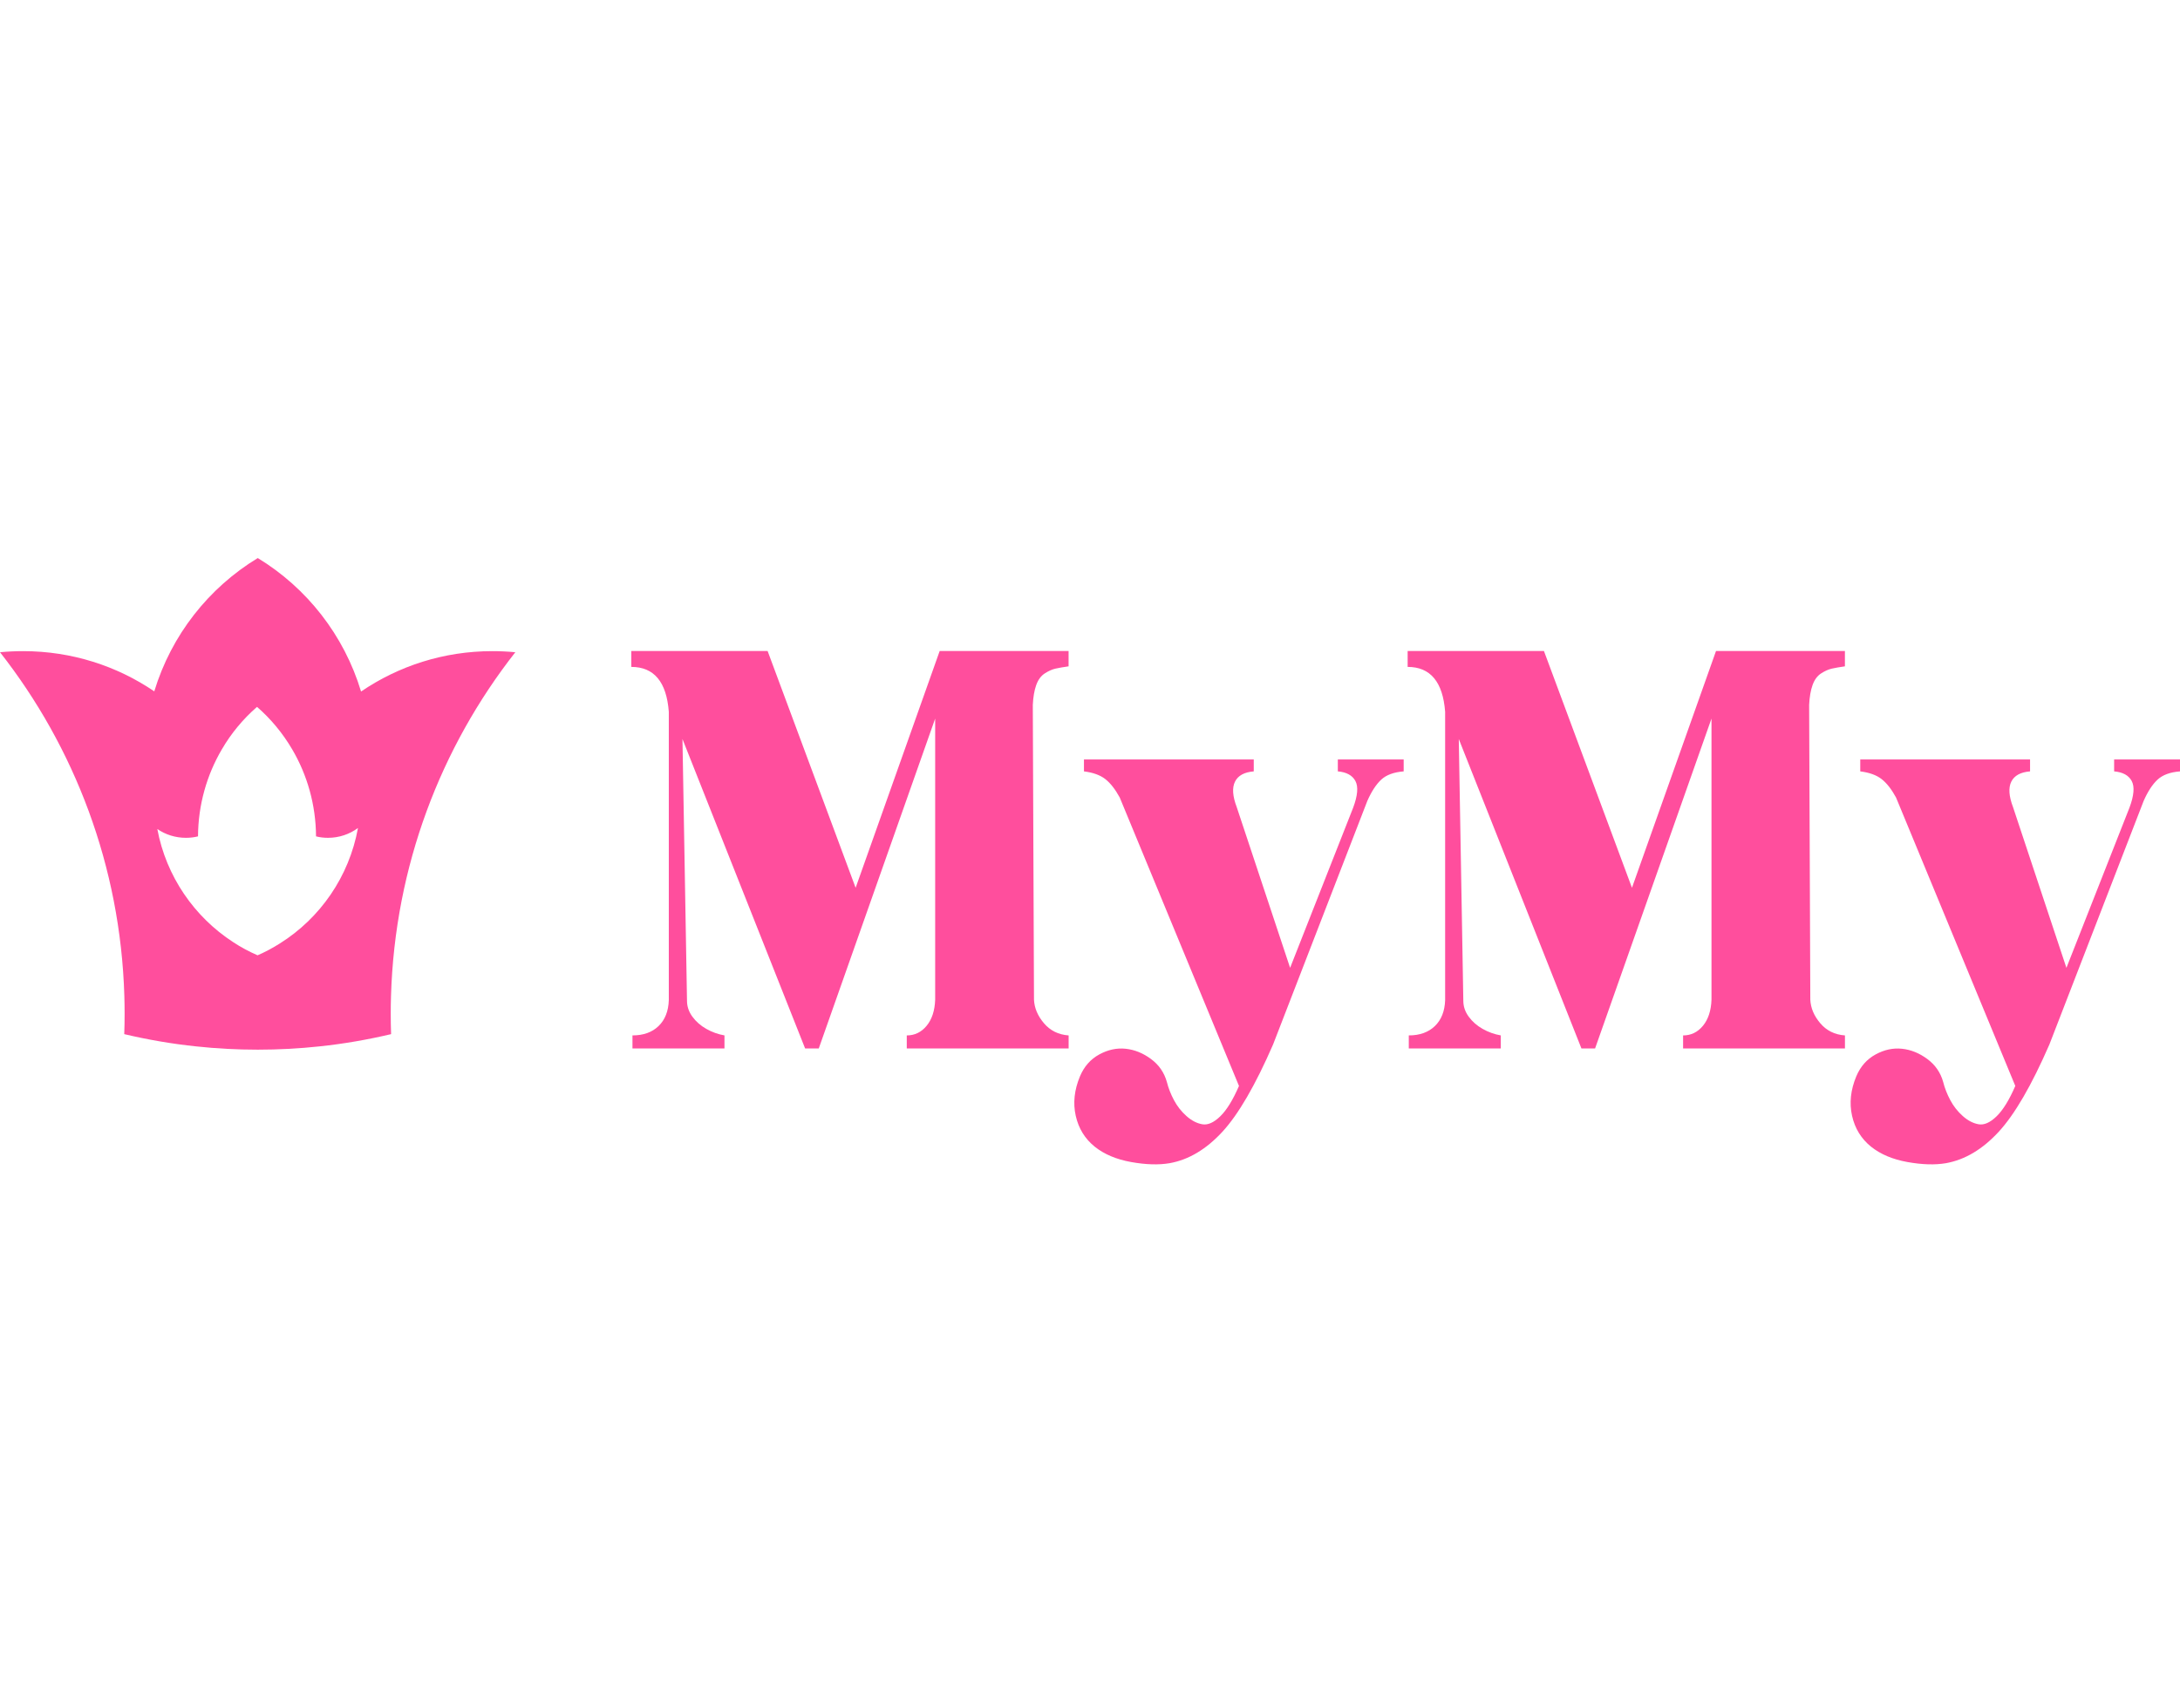
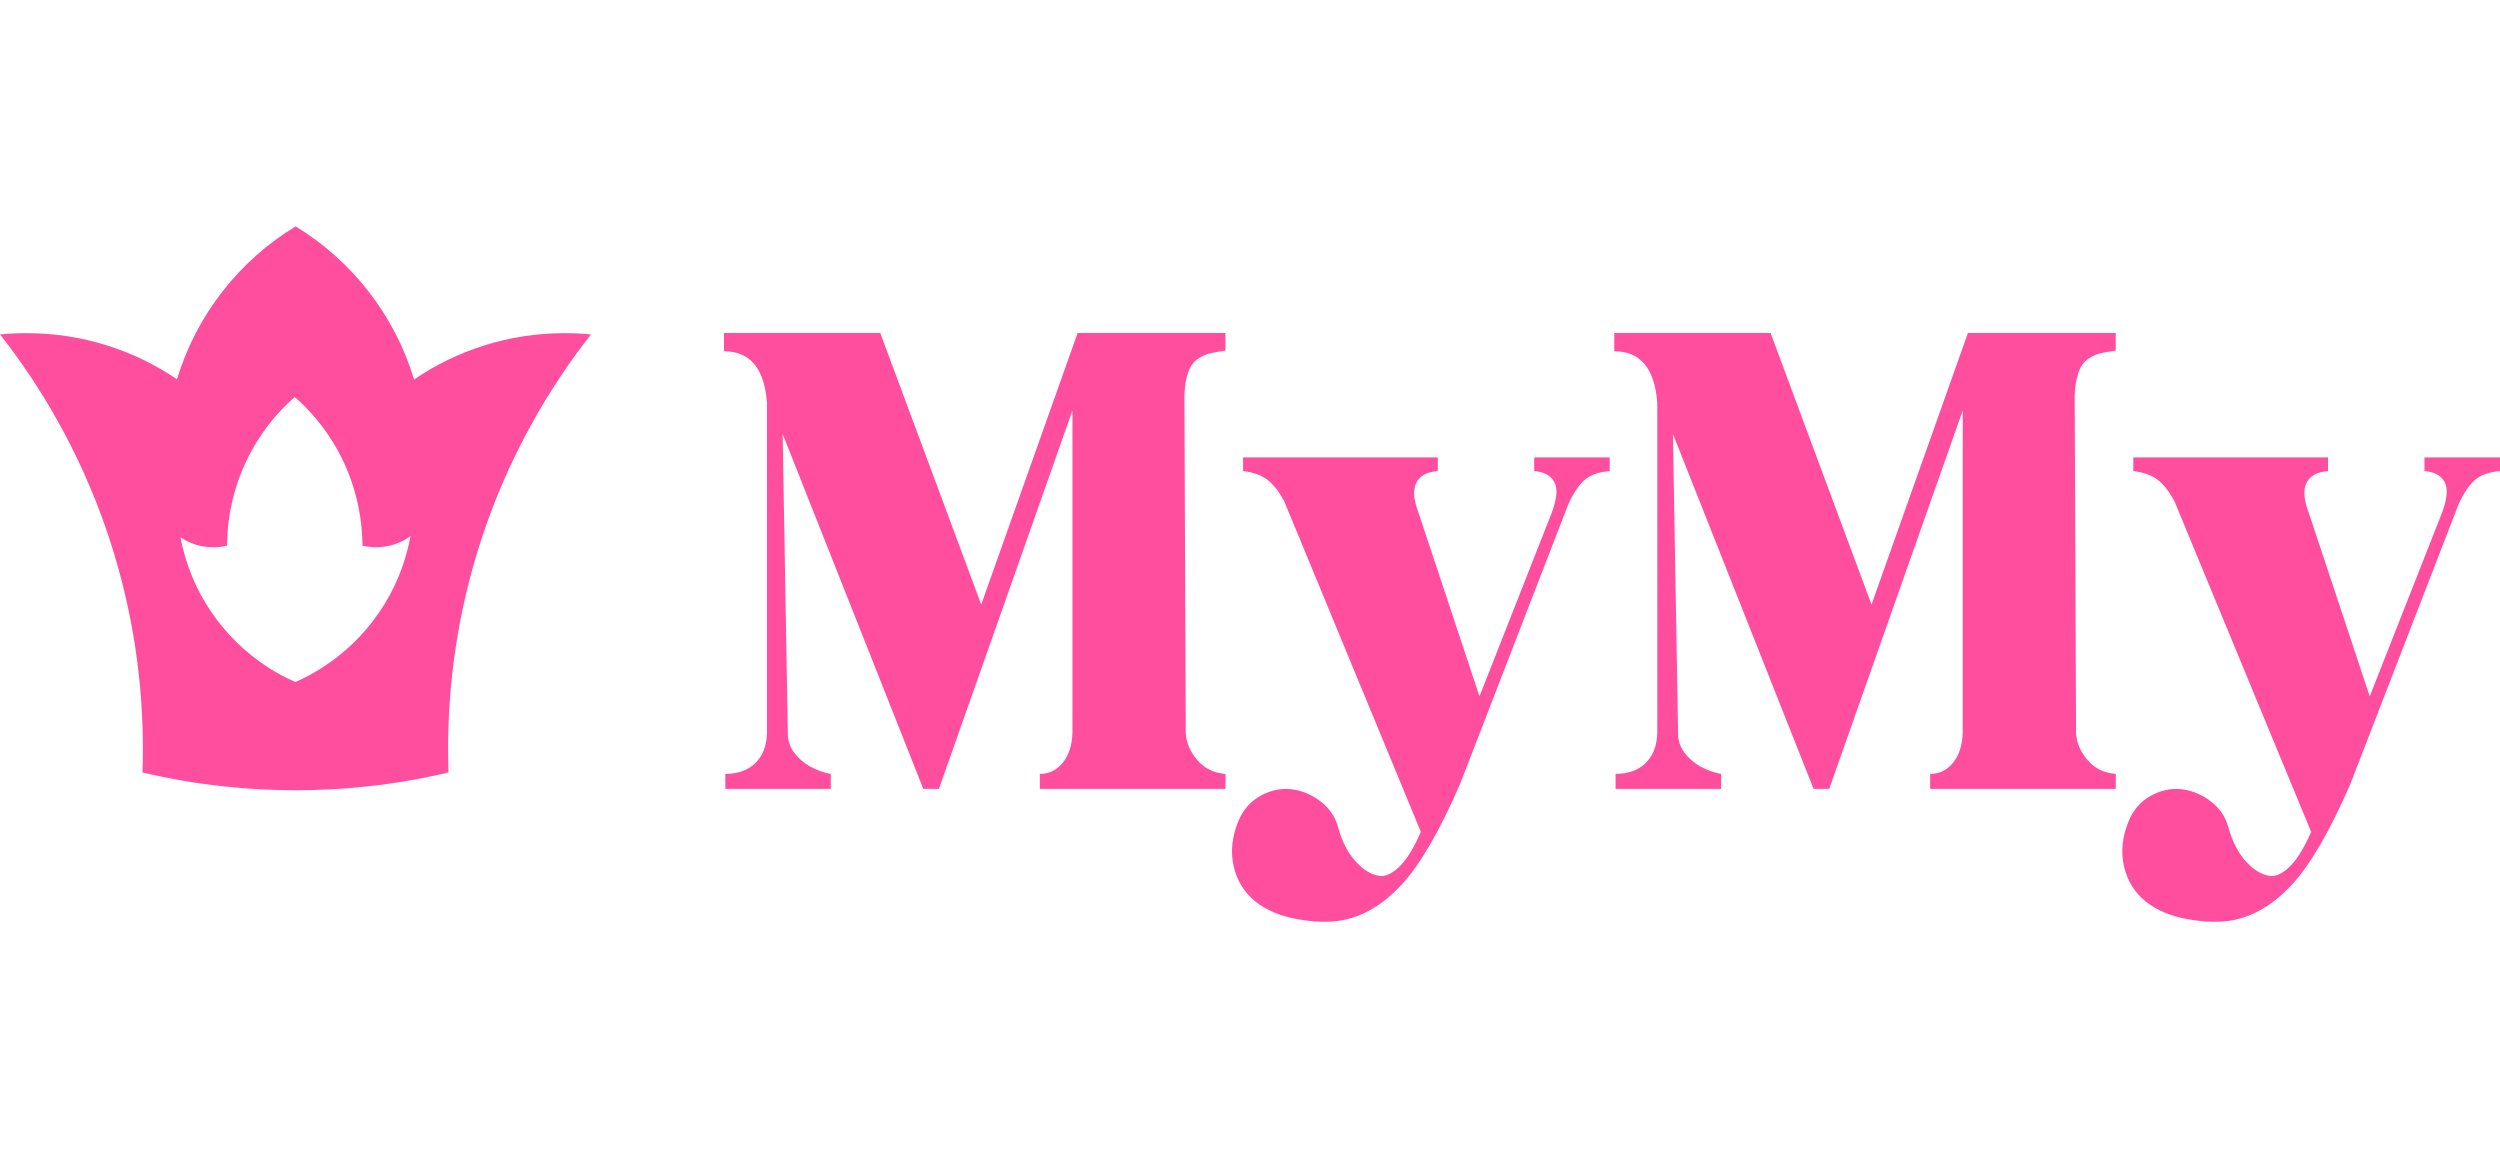
- <svg xmlns="http://www.w3.org/2000/svg" version="1.1" id="Capa_1" x="0px" y="0px" viewBox="0 0 1378.79 1080" style="enable-background:new 0 0 1378.79 1080;" xml:space="preserve">
+ <svg xmlns="http://www.w3.org/2000/svg" version="1.1" id="Capa_1" x="0px" y="0px" viewBox="0 0 2168.38 995.87" style="enable-background:new 0 0 2168.38 995.87;" xml:space="preserve">
  <style type="text/css">
	.st0{fill:#FF4E9D;}
</style>
-   <path class="st0" d="M653.97,632.34c0.24,5.27,2.33,10.24,6.29,14.91c3.95,4.67,9.16,7.25,15.62,7.72v8.26H573.51v-8.26  c5.03,0,9.22-2.03,12.57-6.11c3.35-4.07,5.15-9.58,5.39-16.52v-177.8l-73.63,208.69h-8.62l-77.58-195.76l2.87,165.58  c0,3.59,1.13,6.95,3.41,10.06c2.27,3.12,5.21,5.69,8.8,7.72c3.59,2.04,7.42,3.41,11.49,4.13v8.26h-58.19v-8.26  c6.94,0,12.45-1.98,16.52-5.93c4.07-3.95,6.22-9.39,6.46-16.34V450.24c-1.44-18.91-9.34-28.38-23.71-28.38V411.8h86.2l55.67,149.78  l53.16-149.78h81.53v9.7c-3.36,0.48-6.11,0.96-8.26,1.44c-2.15,0.48-4.43,1.5-6.82,3.05c-2.4,1.56-4.19,4.01-5.39,7.36  c-1.2,3.36-1.92,7.54-2.16,12.57L653.97,632.34z" />
-   <path class="st0" d="M846.13,480.41h41.66v7.54c-6.23,0.48-10.96,2.22-14.19,5.21c-3.23,3-6.17,7.49-8.8,13.47l-59.62,154.09  c-11.26,25.86-21.97,44.3-32.15,55.31c-10.18,11.01-21.25,17.6-33.22,19.75c-6.95,1.2-15.08,0.96-24.42-0.72  c-9.34-1.68-17.01-4.91-22.99-9.7c-6.23-5.03-10.24-11.55-12.03-19.57c-1.8-8.03-0.9-16.34,2.69-24.96  c2.63-6.23,6.7-10.84,12.21-13.83c5.5-3,11.07-4.19,16.7-3.59c5.62,0.59,10.96,2.75,15.98,6.46c5.03,3.71,8.38,8.56,10.06,14.55  c0.96,3.83,2.45,7.66,4.49,11.49c2.03,3.83,4.67,7.18,7.9,10.06c3.23,2.87,6.58,4.61,10.06,5.21c3.47,0.59,7.24-1.08,11.31-5.03  c4.07-3.95,8.02-10.36,11.85-19.22L708.2,504.47c-2.87-5.26-5.93-9.16-9.16-11.67c-3.23-2.51-7.72-4.13-13.47-4.85v-7.54h107.4v7.54  c-5.99,0.48-9.94,2.64-11.85,6.46c-1.92,3.83-1.56,9.22,1.08,16.16l33.76,101.65l39.87-101.29c2.87-7.66,3.35-13.29,1.44-16.88  c-1.92-3.59-5.63-5.62-11.13-6.11V480.41z" />
-   <path class="st0" d="M1144.97,632.34c0.23,5.27,2.33,10.24,6.28,14.91c3.95,4.67,9.16,7.25,15.63,7.72v8.26h-102.37v-8.26  c5.03,0,9.22-2.03,12.57-6.11c3.35-4.07,5.15-9.58,5.39-16.52v-177.8l-73.63,208.69h-8.62l-77.58-195.76l2.87,165.58  c0,3.59,1.13,6.95,3.41,10.06c2.27,3.12,5.21,5.69,8.8,7.72c3.59,2.04,7.42,3.41,11.49,4.13v8.26h-58.19v-8.26  c6.94,0,12.45-1.98,16.52-5.93c4.07-3.95,6.22-9.39,6.47-16.34V450.24c-1.44-18.91-9.34-28.38-23.71-28.38V411.8h86.2l55.67,149.78  l53.16-149.78h81.53v9.7c-3.36,0.48-6.11,0.96-8.26,1.44c-2.15,0.48-4.43,1.5-6.82,3.05c-2.4,1.56-4.19,4.01-5.39,7.36  c-1.2,3.36-1.92,7.54-2.16,12.57L1144.97,632.34z" />
-   <path class="st0" d="M1337.13,480.41h41.66v7.54c-6.23,0.48-10.96,2.22-14.19,5.21c-3.23,3-6.17,7.49-8.8,13.47l-59.62,154.09  c-11.26,25.86-21.97,44.3-32.15,55.31c-10.18,11.01-21.25,17.6-33.22,19.75c-6.95,1.2-15.08,0.96-24.42-0.72  c-9.34-1.68-17.01-4.91-22.99-9.7c-6.23-5.03-10.24-11.55-12.03-19.57c-1.8-8.03-0.9-16.34,2.69-24.96  c2.63-6.23,6.7-10.84,12.21-13.83c5.5-3,11.07-4.19,16.7-3.59c5.62,0.59,10.96,2.75,15.98,6.46c5.03,3.71,8.38,8.56,10.06,14.55  c0.96,3.83,2.45,7.66,4.49,11.49c2.03,3.83,4.67,7.18,7.9,10.06c3.23,2.87,6.58,4.61,10.06,5.21c3.47,0.59,7.24-1.08,11.31-5.03  c4.07-3.95,8.02-10.36,11.85-19.22l-75.43-182.46c-2.87-5.26-5.93-9.16-9.16-11.67c-3.23-2.51-7.72-4.13-13.47-4.85v-7.54h107.4  v7.54c-5.99,0.48-9.94,2.64-11.85,6.46c-1.92,3.83-1.56,9.22,1.08,16.16l33.76,101.65l39.87-101.29c2.87-7.66,3.35-13.29,1.44-16.88  c-1.92-3.59-5.63-5.62-11.13-6.11V480.41z" />
-   <path class="st0" d="M247.3,630c2.45-82.02,31.44-157.27,78.63-217.42c-4.79-0.46-9.64-0.69-14.55-0.69  c-30.76,0-59.34,9.41-83.02,25.54c-10.73-35.59-34.29-65.55-65.33-84.43c-31.04,18.83-54.66,48.73-65.45,84.32  c-23.68-16.07-52.21-25.43-82.91-25.43c-4.96,0-9.81,0.23-14.66,0.69c47.13,60.1,76.17,135.34,78.63,217.31  c0.11,3.79,0.17,7.58,0.17,11.36c0,4.3-0.06,8.67-0.23,12.91c14.84,3.5,30.01,6.14,45.48,7.75c12.78,1.38,25.79,2.07,38.97,2.07  c13.18,0,26.19-0.69,38.97-2.07c15.41-1.61,30.53-4.25,45.36-7.75c-0.17-4.25-0.23-8.61-0.23-12.91  C247.13,637.47,247.18,633.73,247.3,630z M176.94,596.83c-4.45,2.81-9.13,5.34-14.04,7.46c-5.36-2.35-10.56-5.11-15.41-8.32  c-24.59-15.96-42.4-41.61-47.99-71.57c5.19,3.56,11.41,5.57,18.09,5.57c2.62,0,5.19-0.29,7.65-0.92  c0.11-20.03,5.59-38.86,15.01-54.93c5.93-10.22,13.52-19.34,22.31-26.98c8.79,7.63,16.32,16.76,22.31,26.98  c9.42,16.07,14.89,34.9,15.01,54.93c2.4,0.63,4.96,0.92,7.59,0.92c7.08,0,13.64-2.3,18.94-6.2  C220.82,554.53,202.45,580.87,176.94,596.83z" />
+   <path class="st0" d="M1028.48,635.66c0.38,8.29,3.66,16.1,9.89,23.45c6.21,7.34,14.41,11.4,24.57,12.14v12.99H901.94v-12.99  c7.91,0,14.5-3.19,19.77-9.61c5.27-6.4,8.1-15.07,8.48-25.98V356.04l-115.8,328.2h-13.56L678.82,376.38l4.51,260.4  c0,5.65,1.78,10.93,5.36,15.82c3.57,4.91,8.19,8.95,13.84,12.14c5.65,3.21,11.67,5.36,18.07,6.5v12.99H629.1v-12.99  c10.91,0,19.58-3.11,25.98-9.33c6.4-6.21,9.78-14.77,10.16-25.7V349.28c-2.26-29.74-14.69-44.63-37.29-44.63v-15.82h135.56  l87.55,235.56l83.6-235.56h128.22v15.25c-5.28,0.75-9.61,1.51-12.99,2.26c-3.38,0.75-6.97,2.36-10.73,4.8  c-3.77,2.45-6.59,6.31-8.48,11.57c-1.89,5.28-3.02,11.86-3.4,19.77L1028.48,635.66z" />
+   <path class="st0" d="M1330.68,396.73h65.52v11.86c-9.8,0.75-17.24,3.49-22.32,8.19c-5.08,4.72-9.7,11.78-13.84,21.18l-93.76,242.33  c-17.71,40.67-34.55,69.67-50.56,86.98c-16.01,17.32-33.42,27.68-52.24,31.06c-10.93,1.89-23.72,1.51-38.4-1.13  c-14.69-2.64-26.75-7.72-36.16-15.26c-9.8-7.91-16.1-18.16-18.92-30.78c-2.83-12.63-1.42-25.7,4.23-39.25  c4.14-9.8,10.54-17.05,19.2-21.75c8.65-4.72,17.41-6.59,26.26-5.65c8.84,0.93,17.24,4.32,25.13,10.16  c7.91,5.83,13.18,13.46,15.82,22.88c1.51,6.02,3.85,12.05,7.06,18.07c3.19,6.02,7.34,11.29,12.42,15.82  c5.08,4.51,10.35,7.25,15.82,8.19c5.46,0.93,11.39-1.7,17.79-7.91c6.4-6.21,12.61-16.29,18.64-30.23l-118.61-286.95  c-4.51-8.27-9.33-14.41-14.41-18.35c-5.08-3.95-12.14-6.5-21.18-7.63v-11.86h168.91v11.86c-9.42,0.75-15.63,4.15-18.64,10.16  c-3.02,6.02-2.45,14.5,1.7,25.41l53.09,159.86l62.7-159.3c4.51-12.05,5.27-20.9,2.26-26.55c-3.02-5.65-8.85-8.84-17.5-9.61v-11.84  H1330.68z" />
+   <path class="st0" d="M1800.66,635.66c0.36,8.29,3.66,16.1,9.88,23.45c6.21,7.34,14.41,11.4,24.58,12.14v12.99h-160.99v-12.99  c7.91,0,14.5-3.19,19.77-9.61c5.27-6.4,8.1-15.07,8.48-25.98V356.04l-115.8,328.2h-13.56l-122.01-307.87l4.51,260.4  c0,5.65,1.78,10.93,5.36,15.82c3.57,4.91,8.19,8.95,13.84,12.14c5.65,3.21,11.67,5.36,18.07,6.5v12.99h-91.51v-12.99  c10.91,0,19.58-3.11,25.98-9.33s9.78-14.77,10.18-25.7V349.28c-2.26-29.74-14.69-44.63-37.29-44.63v-15.82h135.56l87.55,235.56  l83.6-235.56h128.22v15.25c-5.28,0.75-9.61,1.51-12.99,2.26c-3.38,0.75-6.97,2.36-10.73,4.8c-3.77,2.45-6.59,6.31-8.48,11.57  c-1.89,5.28-3.02,11.86-3.4,19.77L1800.66,635.66z" />
+   <path class="st0" d="M2102.87,396.73h65.52v11.86c-9.8,0.75-17.24,3.49-22.32,8.19c-5.08,4.72-9.7,11.78-13.84,21.18l-93.76,242.33  c-17.71,40.67-34.55,69.67-50.56,86.98c-16.01,17.32-33.42,27.68-52.24,31.06c-10.93,1.89-23.72,1.51-38.4-1.13  c-14.69-2.64-26.75-7.72-36.16-15.26c-9.8-7.91-16.1-18.16-18.92-30.78c-2.83-12.63-1.42-25.7,4.23-39.25  c4.14-9.8,10.54-17.05,19.2-21.75c8.65-4.72,17.41-6.59,26.26-5.65c8.84,0.93,17.24,4.32,25.13,10.16  c7.91,5.83,13.18,13.46,15.82,22.88c1.51,6.02,3.85,12.05,7.06,18.07c3.19,6.02,7.34,11.29,12.42,15.82  c5.08,4.51,10.35,7.25,15.82,8.19c5.46,0.93,11.39-1.7,17.79-7.91c6.4-6.21,12.61-16.29,18.64-30.23l-118.63-286.95  c-4.51-8.27-9.33-14.41-14.41-18.35s-12.14-6.5-21.18-7.63v-11.86h168.91v11.86c-9.42,0.75-15.63,4.15-18.64,10.16  c-3.02,6.02-2.45,14.5,1.7,25.41l53.09,159.86l62.7-159.3c4.51-12.05,5.27-20.9,2.26-26.55c-3.02-5.65-8.85-8.84-17.5-9.61  L2102.87,396.73L2102.87,396.73z" />
+   <path class="st0" d="M388.92,631.98c3.85-128.99,49.44-247.33,123.66-341.93c-7.53-0.72-15.16-1.09-22.88-1.09  c-48.38,0-93.32,14.8-130.56,40.17c-16.87-55.97-53.93-103.09-102.74-132.78c-48.82,29.61-85.96,76.64-102.93,132.61  c-37.24-25.27-82.11-39.99-130.39-39.99c-7.8,0-15.43,0.36-23.06,1.09C74.13,384.57,119.8,502.9,123.67,631.81  c0.17,5.96,0.27,11.92,0.27,17.87c0,6.76-0.09,13.64-0.36,20.3c23.34,5.5,47.2,9.66,71.53,12.19c20.1,2.17,40.56,3.26,61.29,3.26  c20.73,0,41.19-1.09,61.29-3.26c24.23-2.53,48.01-6.68,71.34-12.19c-0.27-6.68-0.36-13.54-0.36-20.3  C388.65,643.73,388.73,637.85,388.92,631.98z M278.26,579.82c-7,4.42-14.36,8.4-22.08,11.73c-8.43-3.7-16.61-8.04-24.23-13.08  c-38.67-25.1-66.68-65.44-75.47-112.56c8.16,5.6,17.94,8.76,28.45,8.76c4.12,0,8.16-0.46,12.03-1.45  c0.17-31.5,8.79-61.11,23.61-86.39c9.33-16.07,21.26-30.42,35.09-42.43c13.82,12,25.67,26.36,35.09,42.43  c14.81,25.27,23.42,54.89,23.61,86.39c3.77,0.99,7.8,1.45,11.94,1.45c11.13,0,21.45-3.62,29.79-9.75  C347.27,513.29,318.38,554.72,278.26,579.82z" />
</svg>
